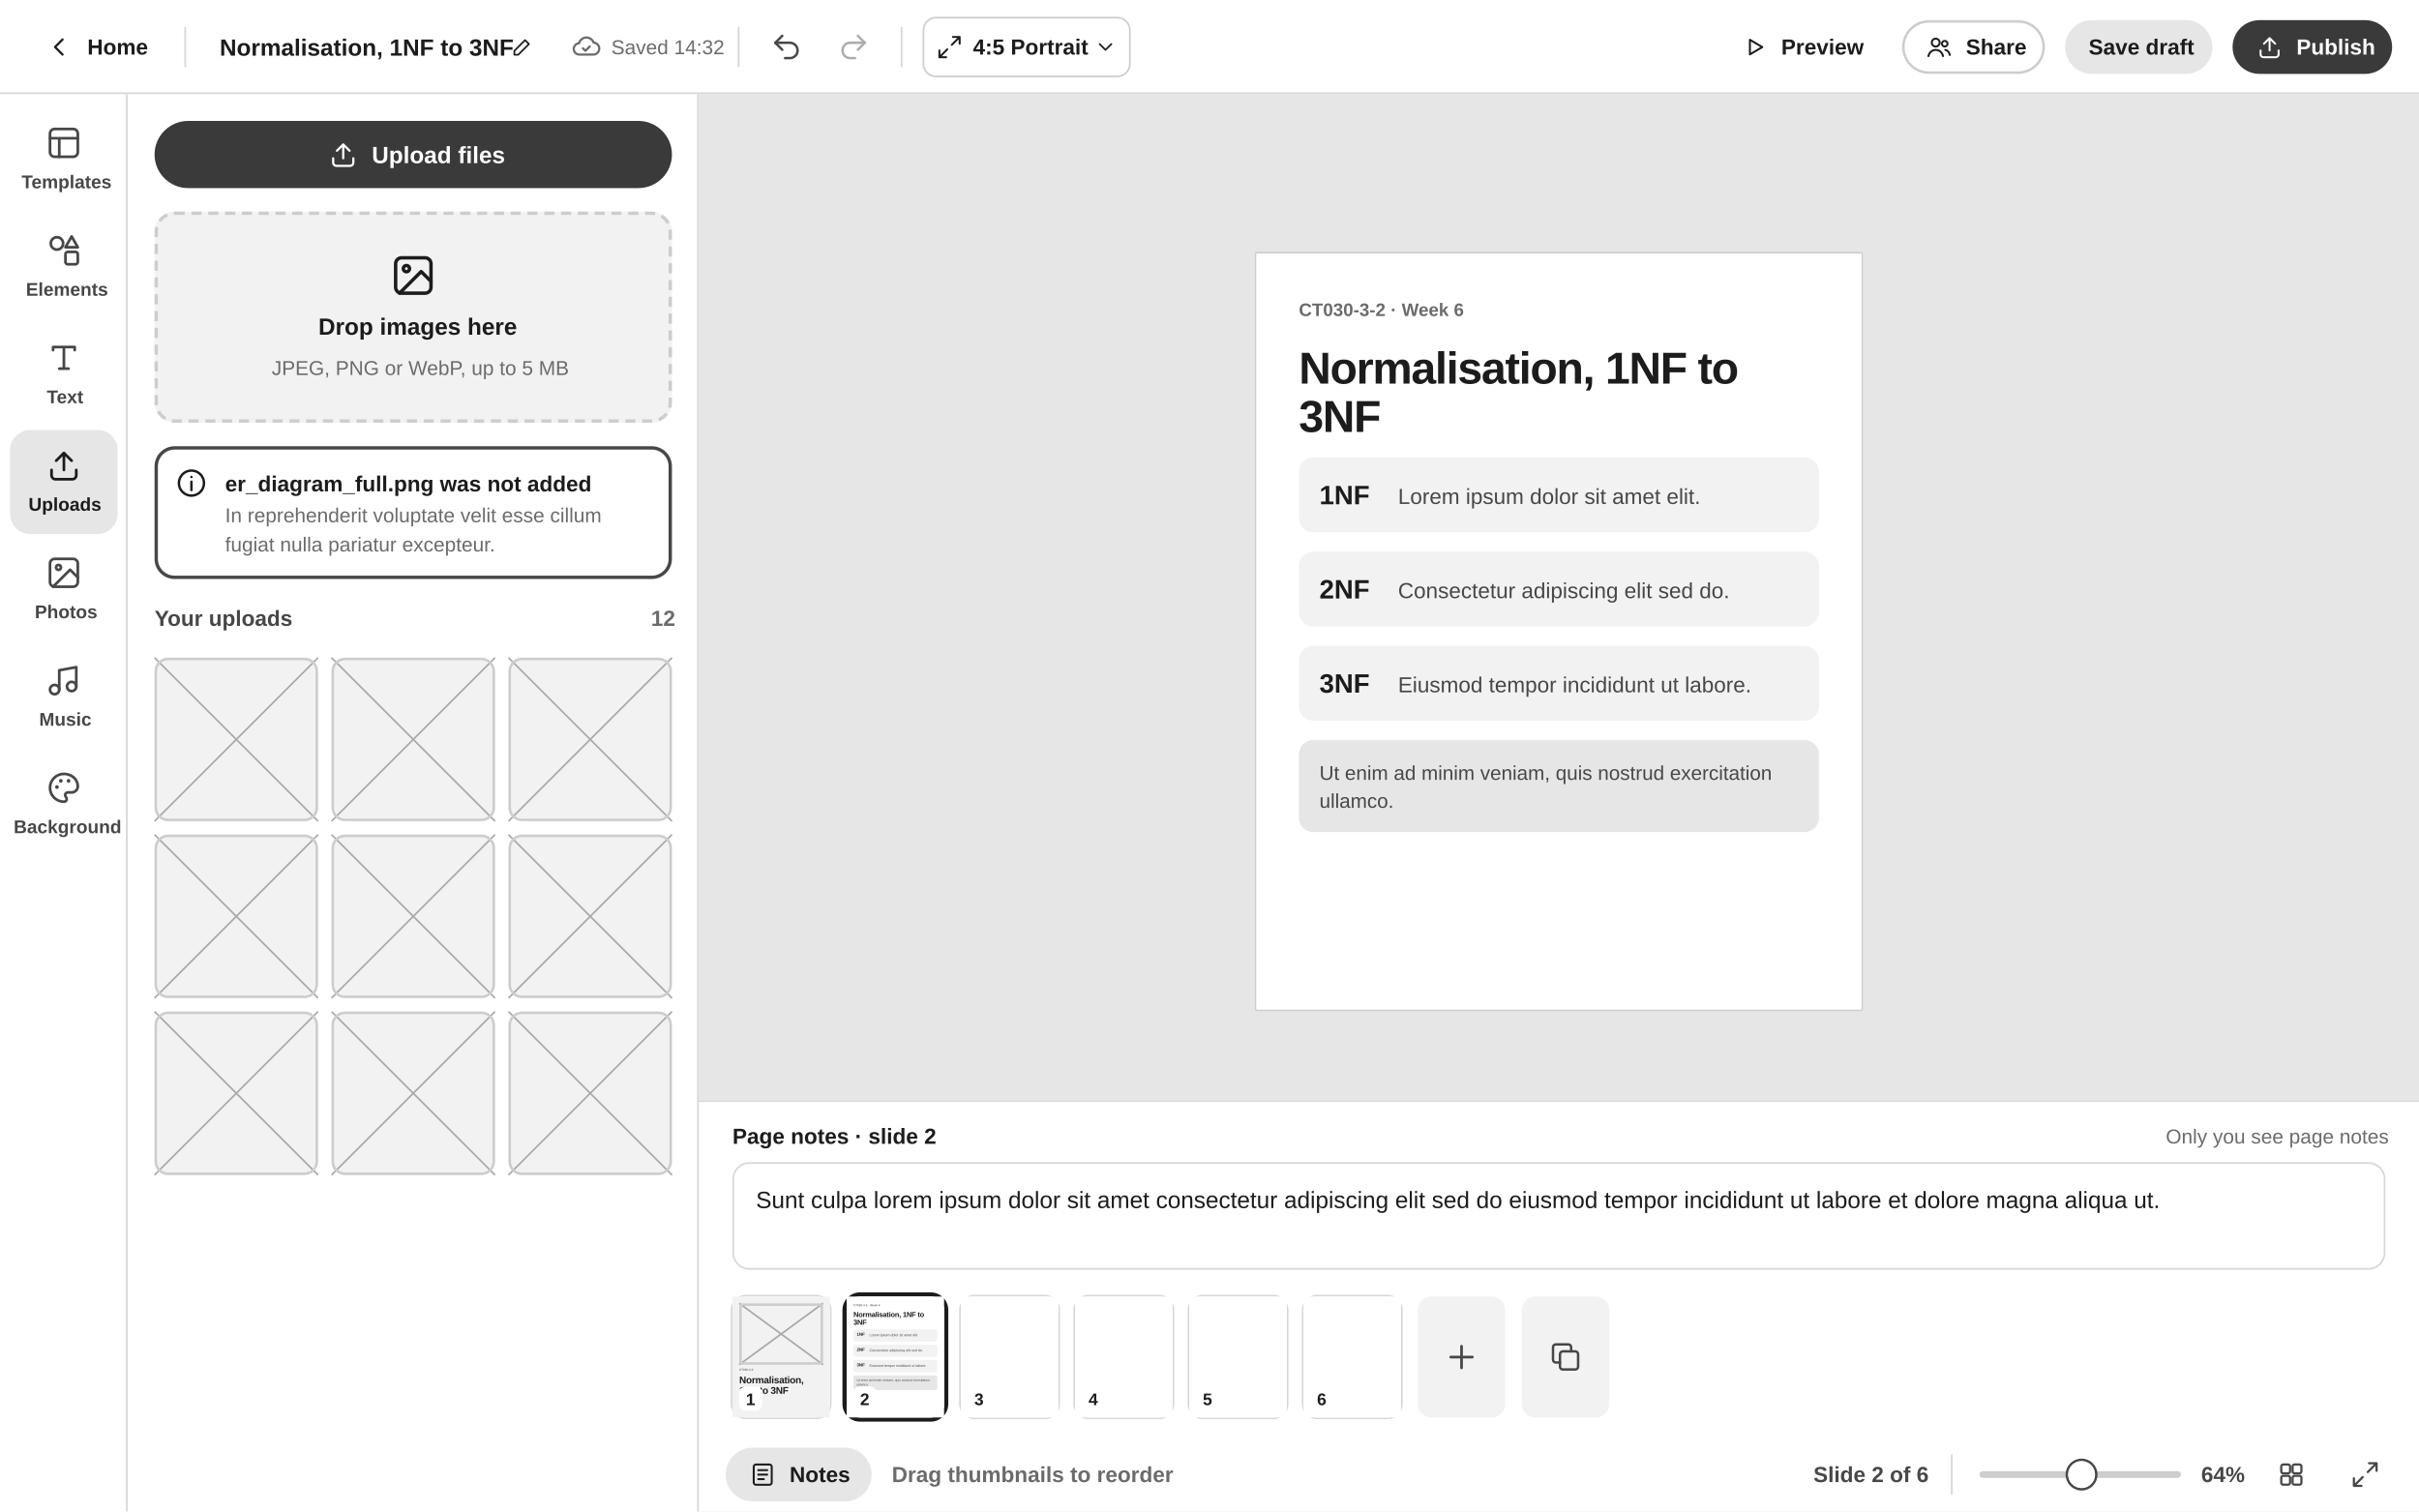
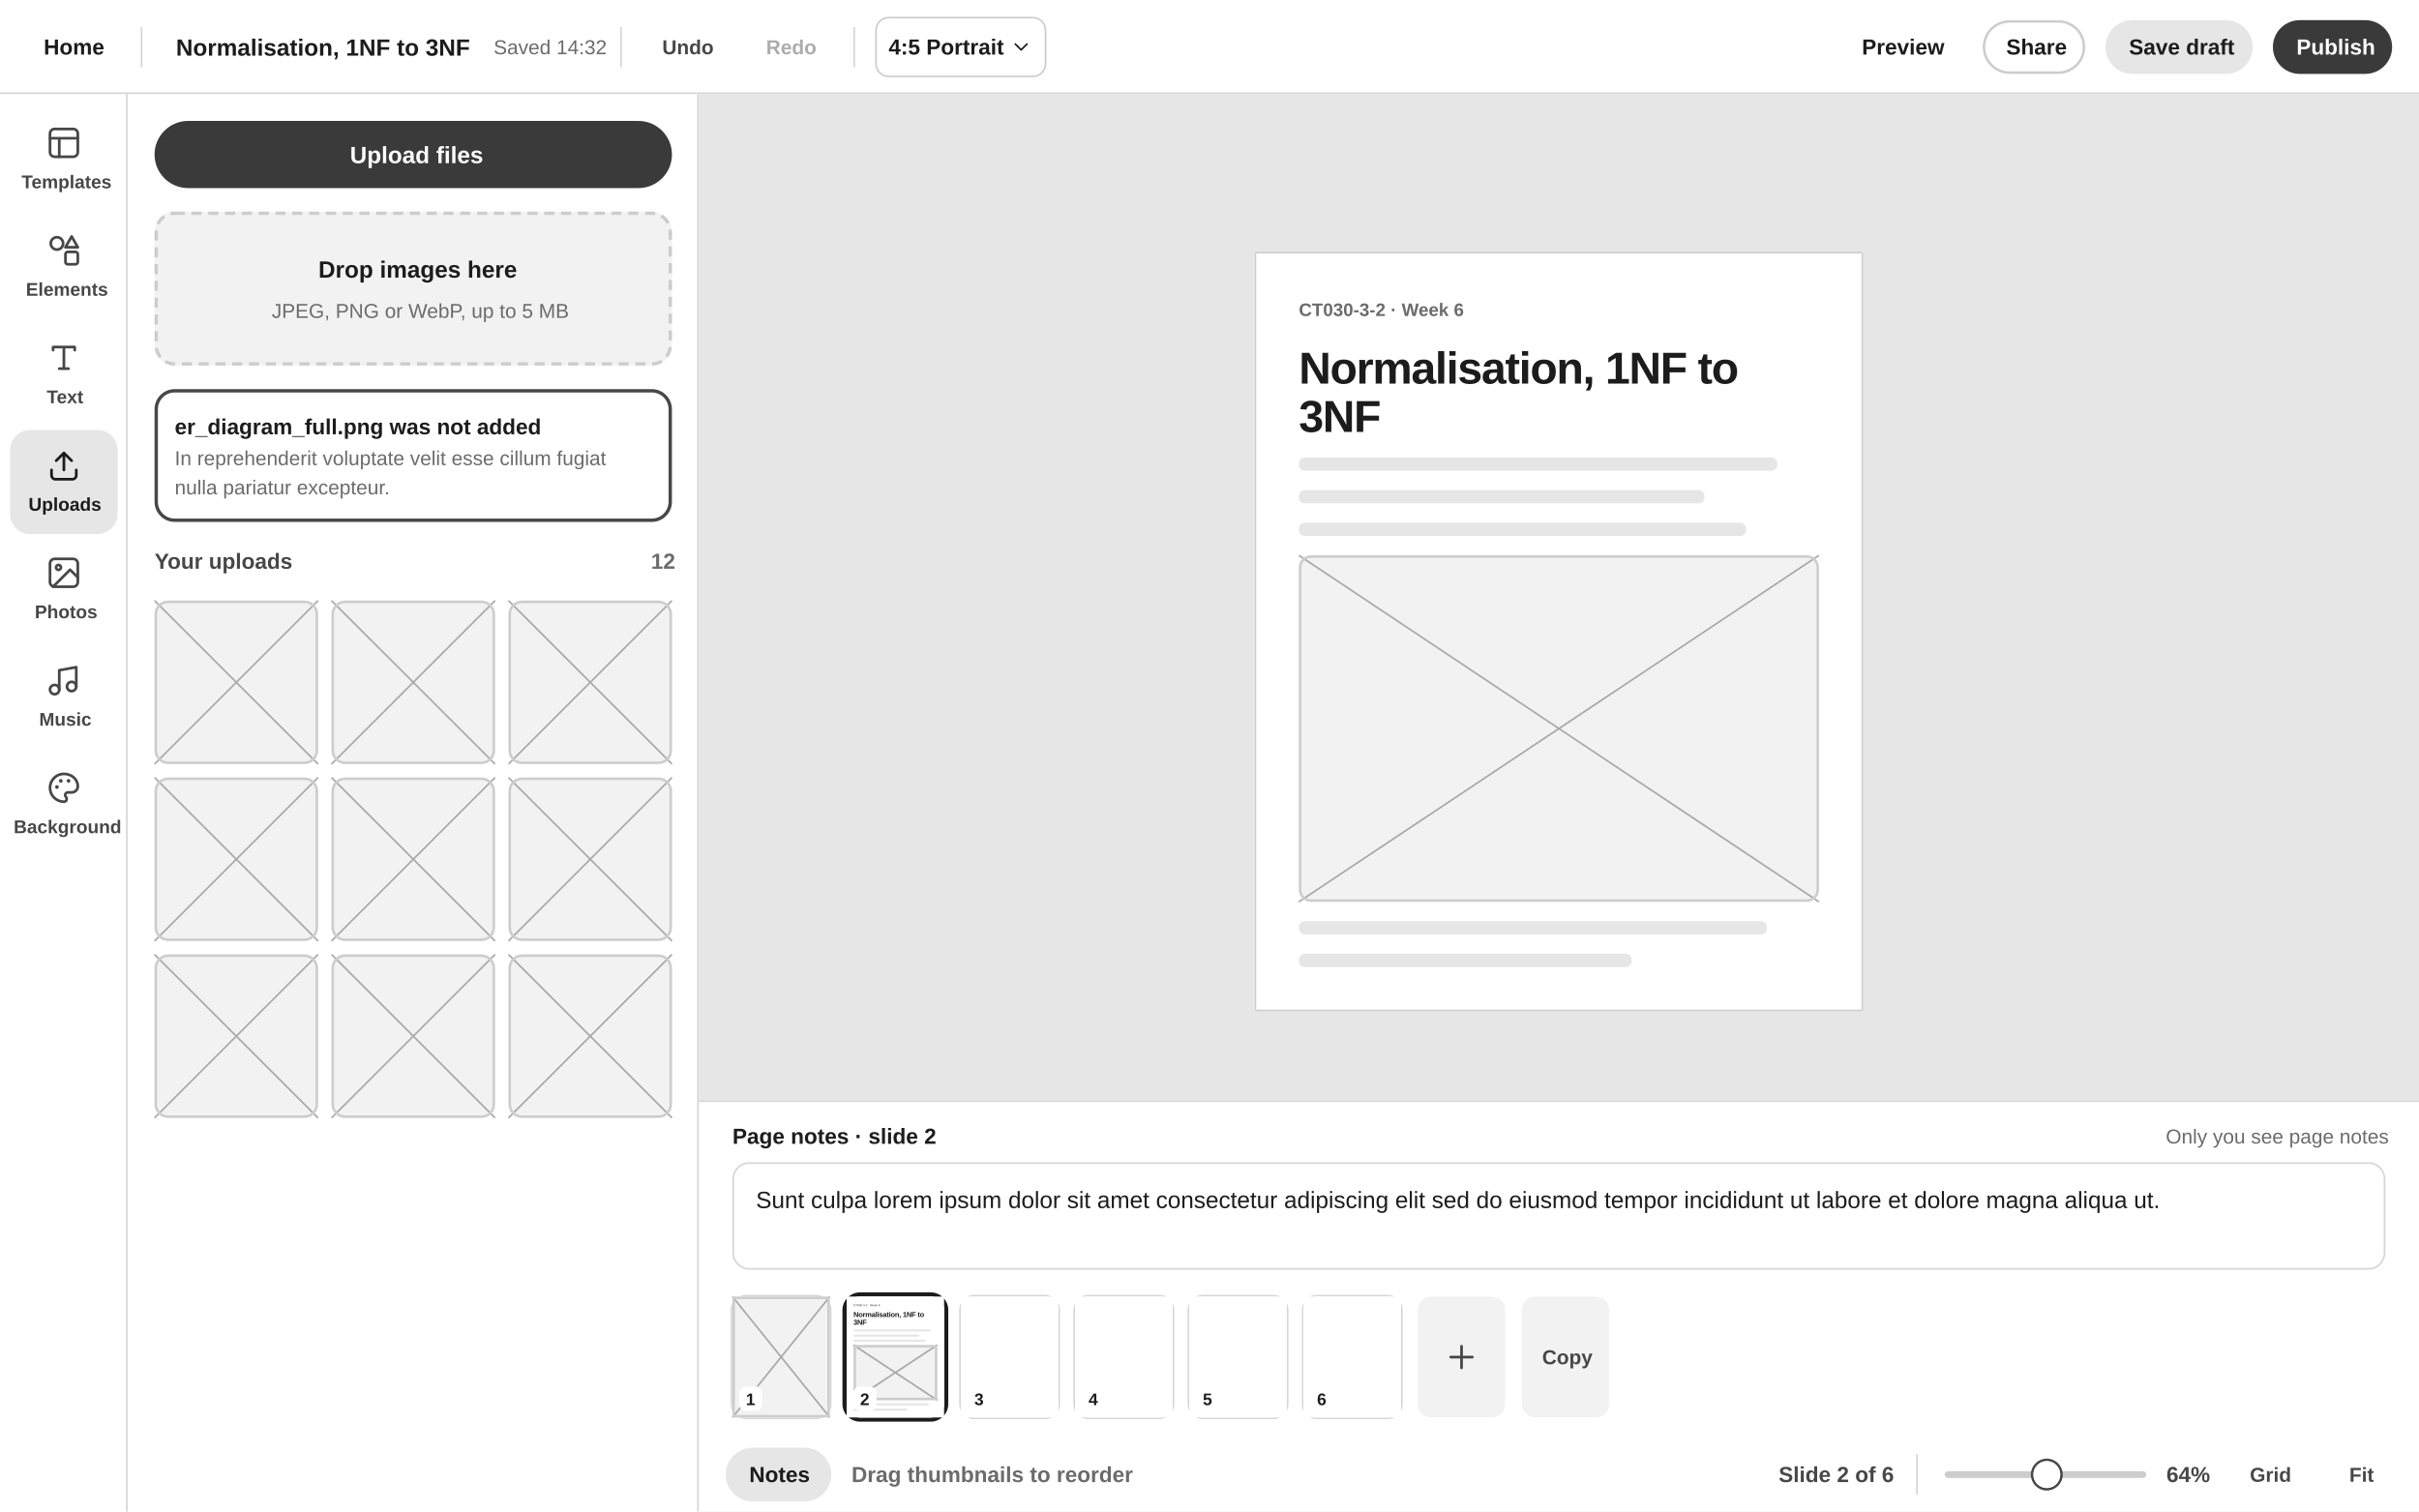
<svg xmlns="http://www.w3.org/2000/svg" width="1440" height="900" viewBox="0 0 1440 900" font-family="Segoe UI, Arial, sans-serif">
  <defs />
  <rect width="1440" height="900" fill="#ffffff" />
  <rect x="0" y="0" width="1440" height="900" fill="#ffffff" />
  <g id="ws-1">
    <rect x="416" y="56" width="1024" height="844" fill="#e6e6e6" />
    <g id="board-2">
      <rect x="747.5" y="150.5" width="361" height="451" rx="0.5" fill="none" stroke="#cdcdcd" stroke-width="1" />
      <rect x="748" y="151" width="360" height="450" fill="#ffffff" />
      <rect x="748" y="151" width="360" height="450" fill="#ffffff" />
      <text x="773.19" y="188.17" font-size="10.8" font-weight="600" fill="#6b6b6b">CT030-3-2 · Week 6</text>
      <text x="773.19" y="228.4" font-size="26.64" font-weight="700" letter-spacing="-0.67" fill="#1c1c1c">Normalisation, 1NF to</text>
      <text x="773.19" y="257.16" font-size="26.64" font-weight="700" letter-spacing="-0.67" fill="#1c1c1c">3NF</text>
-       <rect x="773.19" y="272.39" width="309.63" height="44.56" rx="8.64" fill="#f2f2f2" />
-       <text x="785.42" y="300.26" font-size="15.84" font-weight="600" fill="#1c1c1c">1NF</text>
-       <text x="832.22" y="300.07" font-size="12.96" fill="#474747">Lorem ipsum dolor sit amet elit.</text>
-       <rect x="773.19" y="328.47" width="309.63" height="44.56" rx="8.64" fill="#f2f2f2" />
-       <text x="785.42" y="356.34" font-size="15.84" font-weight="600" fill="#1c1c1c">2NF</text>
-       <text x="832.22" y="356.14" font-size="12.96" fill="#474747">Consectetur adipiscing elit sed do.</text>
-       <rect x="773.19" y="384.55" width="309.63" height="44.56" rx="8.64" fill="#f2f2f2" />
-       <text x="785.42" y="412.42" font-size="15.84" font-weight="600" fill="#1c1c1c">3NF</text>
-       <text x="832.22" y="412.22" font-size="12.96" fill="#474747">Eiusmod tempor incididunt ut labore.</text>
-       <rect x="773.19" y="440.63" width="309.63" height="54.84" rx="8.64" fill="#e6e6e6" />
-       <text x="785.42" y="464.35" font-size="11.88" fill="#474747">Ut enim ad minim veniam, quis nostrud exercitation</text>
-       <text x="785.42" y="480.98" font-size="11.88" fill="#474747">ullamco.</text>
+       <rect x="773.19" y="272.39" width="284.84" height="7.91" rx="3.6" fill="#e6e6e6" />
+       <rect x="773.19" y="291.81" width="241.5" height="7.91" rx="3.6" fill="#e6e6e6" />
+       <rect x="773.19" y="311.23" width="266.27" height="7.91" rx="3.6" fill="#e6e6e6" />
+       <rect x="773.19" y="330.66" width="309.63" height="206.31" rx="7.2" fill="#f2f2f2" />
+       <path d="M773.19 330.66L1082.81 536.97M1082.81 330.66L773.19 536.97" fill="none" stroke="#a8a8a8" stroke-width="1" />
+       <rect x="773.94" y="331.41" width="308.13" height="204.81" rx="6.45" fill="none" stroke="#cdcdcd" stroke-width="1.5" />
+       <rect x="773.19" y="548.48" width="278.66" height="7.91" rx="3.6" fill="#e6e6e6" />
+       <rect x="773.19" y="567.91" width="198.16" height="7.91" rx="3.6" fill="#e6e6e6" />
    </g>
  </g>
  <g id="ebot-3">
    <rect x="416" y="655.16" width="1024" height="244.84" fill="#ffffff" />
    <rect x="416" y="655.16" width="1024" height="1" fill="#d6d6d6" />
    <text x="436" y="681.05" font-size="13" font-weight="600" fill="#1c1c1c">Page notes · slide 2</text>
    <text x="1289.27" y="680.86" font-size="12" fill="#6b6b6b">Only you see page notes</text>
    <rect x="436" y="692" width="984" height="64" rx="10" fill="#ffffff" />
    <rect x="436.5" y="692.5" width="983" height="63" rx="9.5" fill="none" stroke="#d6d6d6" stroke-width="1" />
    <text x="450" y="719.31" font-size="14" fill="#1c1c1c">Sunt culpa lorem ipsum dolor sit amet consectetur adipiscing elit sed do eiusmod tempor incididunt ut labore et dolore magna aliqua ut.</text>
    <rect x="435.5" y="771.5" width="59" height="73" rx="8.5" fill="none" stroke="#d6d6d6" stroke-width="1" />
    <rect x="436" y="772" width="58" height="72" rx="8" fill="#ffffff" />
+     <rect x="436" y="772" width="58" height="72" fill="#ffffff" />
    <rect x="436" y="772" width="58" height="72" fill="#f2f2f2" />
-     <rect x="440.05" y="776.05" width="49.91" height="36.52" rx="1.74" fill="#f2f2f2" />
-     <path d="M440.05 776.05L489.95 812.56M489.95 776.05L440.05 812.56" fill="none" stroke="#a8a8a8" stroke-width="1" />
-     <rect x="440.8" y="776.8" width="48.41" height="35.02" rx="0.99" fill="none" stroke="#cdcdcd" stroke-width="1.5" />
-     <text x="440.05" y="816.13" font-size="1.74" font-weight="600" fill="#6b6b6b">CT030-3-2</text>
-     <text x="440.05" y="823.66" font-size="5.8" font-weight="700" letter-spacing="-0.14" fill="#1c1c1c">Normalisation,</text>
-     <text x="440.05" y="829.91" font-size="5.8" font-weight="700" letter-spacing="-0.14" fill="#1c1c1c">1NF to 3NF</text>
+     <path d="M436 772L494 844M494 772L436 844" fill="none" stroke="#a8a8a8" stroke-width="1" />
+     <rect x="436.75" y="772.75" width="56.5" height="70.5" fill="none" stroke="#cdcdcd" stroke-width="1.5" />
    <rect x="440" y="825.5" width="13.77" height="14.5" rx="4" fill="#ffffff" />
    <text x="444" y="836.65" font-size="10" font-weight="700" fill="#1c1c1c">1</text>
    <rect x="502.75" y="770.75" width="60.5" height="74.5" rx="9.25" fill="none" stroke="#1c1c1c" stroke-width="2.5" />
    <rect x="504" y="772" width="58" height="72" rx="8" fill="#ffffff" />
    <rect x="504" y="772" width="58" height="72" fill="#ffffff" />
    <text x="508.05" y="777.77" font-size="1.74" font-weight="600" fill="#6b6b6b">CT030-3-2 · Week 6</text>
    <text x="508.05" y="784.17" font-size="4.29" font-weight="700" letter-spacing="-0.11" fill="#1c1c1c">Normalisation, 1NF to</text>
    <text x="508.05" y="788.81" font-size="4.29" font-weight="700" letter-spacing="-0.11" fill="#1c1c1c">3NF</text>
-     <rect x="508.05" y="791.52" width="49.91" height="7.28" rx="1.39" fill="#f2f2f2" />
-     <text x="510.02" y="795.31" font-size="2.55" font-weight="600" fill="#1c1c1c">1NF</text>
-     <text x="517.55" y="795.62" font-size="2.09" fill="#474747">Lorem ipsum dolor sit amet elit.</text>
-     <rect x="508.05" y="800.64" width="49.91" height="7.28" rx="1.39" fill="#f2f2f2" />
-     <text x="510.02" y="804.43" font-size="2.55" font-weight="600" fill="#1c1c1c">2NF</text>
-     <text x="517.55" y="804.74" font-size="2.09" fill="#474747">Consectetur adipiscing elit sed do.</text>
-     <rect x="508.05" y="809.77" width="49.91" height="7.28" rx="1.39" fill="#f2f2f2" />
-     <text x="510.02" y="813.56" font-size="2.55" font-weight="600" fill="#1c1c1c">3NF</text>
-     <text x="517.55" y="813.87" font-size="2.09" fill="#474747">Eiusmod tempor incididunt ut labore.</text>
-     <rect x="508.05" y="818.89" width="49.91" height="8.78" rx="1.39" fill="#e6e6e6" />
-     <text x="510.02" y="822.42" font-size="1.91" fill="#474747">Ut enim ad minim veniam, quis nostrud exercitation</text>
-     <text x="510.02" y="825.08" font-size="1.91" fill="#474747">ullamco.</text>
+     <rect x="508.05" y="791.52" width="45.91" height="1.27" rx="0.58" fill="#e6e6e6" />
+     <rect x="508.05" y="794.63" width="38.92" height="1.27" rx="0.58" fill="#e6e6e6" />
+     <rect x="508.05" y="797.73" width="42.91" height="1.27" rx="0.58" fill="#e6e6e6" />
+     <rect x="508.05" y="800.84" width="49.91" height="32.89" rx="1.16" fill="#f2f2f2" />
+     <path d="M508.05 800.84L557.95 833.73M557.95 800.84L508.05 833.73" fill="none" stroke="#a8a8a8" stroke-width="1" />
+     <rect x="508.8" y="801.59" width="48.41" height="31.39" rx="0.41" fill="none" stroke="#cdcdcd" stroke-width="1.5" />
+     <rect x="508.05" y="835.58" width="44.91" height="1.27" rx="0.58" fill="#e6e6e6" />
+     <rect x="508.05" y="838.69" width="31.94" height="1.27" rx="0.58" fill="#e6e6e6" />
    <rect x="508" y="825.5" width="13.77" height="14.5" rx="4" fill="#ffffff" />
    <text x="512" y="836.65" font-size="10" font-weight="700" fill="#1c1c1c">2</text>
    <rect x="571.5" y="771.5" width="59" height="73" rx="8.5" fill="none" stroke="#d6d6d6" stroke-width="1" />
    <rect x="572" y="772" width="58" height="72" rx="8" fill="#ffffff" />
    <rect x="572" y="772" width="58" height="72" fill="#ffffff" />
    <rect x="576" y="825.5" width="13.77" height="14.5" rx="4" fill="#ffffff" />
    <text x="580" y="836.65" font-size="10" font-weight="700" fill="#1c1c1c">3</text>
    <rect x="639.5" y="771.5" width="59" height="73" rx="8.5" fill="none" stroke="#d6d6d6" stroke-width="1" />
    <rect x="640" y="772" width="58" height="72" rx="8" fill="#ffffff" />
    <rect x="640" y="772" width="58" height="72" fill="#ffffff" />
    <rect x="644" y="825.5" width="13.77" height="14.5" rx="4" fill="#ffffff" />
    <text x="648" y="836.65" font-size="10" font-weight="700" fill="#1c1c1c">4</text>
    <rect x="707.5" y="771.5" width="59" height="73" rx="8.5" fill="none" stroke="#d6d6d6" stroke-width="1" />
    <rect x="708" y="772" width="58" height="72" rx="8" fill="#ffffff" />
    <rect x="708" y="772" width="58" height="72" fill="#ffffff" />
    <rect x="712" y="825.5" width="13.77" height="14.5" rx="4" fill="#ffffff" />
    <text x="716" y="836.65" font-size="10" font-weight="700" fill="#1c1c1c">5</text>
    <rect x="775.5" y="771.5" width="59" height="73" rx="8.5" fill="none" stroke="#d6d6d6" stroke-width="1" />
    <rect x="776" y="772" width="58" height="72" rx="8" fill="#ffffff" />
    <rect x="776" y="772" width="58" height="72" fill="#ffffff" />
    <rect x="780" y="825.5" width="13.77" height="14.5" rx="4" fill="#ffffff" />
    <text x="784" y="836.65" font-size="10" font-weight="700" fill="#1c1c1c">6</text>
    <rect x="844" y="772" width="52" height="72" rx="8" fill="#f2f2f2" />
    <g transform="translate(859 797) scale(0.92)" fill="none" stroke="#474747" stroke-width="1.75" stroke-linecap="round" stroke-linejoin="round">
      <path d="M12 5v14M5 12h14" />
    </g>
    <rect x="906" y="772" width="52" height="72" rx="8" fill="#f2f2f2" />
-     <g transform="translate(922 798) scale(0.83)" fill="none" stroke="#474747" stroke-width="1.75" stroke-linecap="round" stroke-linejoin="round">
-       <rect x="8" y="8" width="13" height="13" rx="2" />
-       <path d="M16 8V5a2 2 0 0 0-2-2H5a2 2 0 0 0-2 2v9a2 2 0 0 0 2 2h3" />
-     </g>
-     <rect x="432" y="862" width="86.88" height="32" rx="16" fill="#e6e6e6" />
-     <g transform="translate(446 870) scale(0.67)" fill="none" stroke="#1c1c1c" stroke-width="1.75" stroke-linecap="round" stroke-linejoin="round">
-       <rect x="4" y="3" width="16" height="18" rx="2" />
-       <path d="M8 8h8M8 12h8M8 16h5" />
-     </g>
-     <text x="470" y="882.47" font-size="13" font-weight="600" fill="#1c1c1c">Notes</text>
-     <text x="530.88" y="882.47" font-size="13" font-weight="600" fill="#6b6b6b">Drag thumbnails to reorder</text>
-     <text x="1079.48" y="882.47" font-size="13" font-weight="600" fill="#474747">Slide 2 of 6</text>
-     <rect x="1161.33" y="866" width="1" height="24" fill="#d6d6d6" />
-     <rect x="1178.33" y="876" width="120" height="4" rx="2" fill="#cdcdcd" />
-     <rect x="1230.38" y="869.25" width="17.5" height="17.5" rx="8.75" fill="none" stroke="#474747" stroke-width="1.5" />
-     <rect x="1231.13" y="870" width="16" height="16" rx="8" fill="#ffffff" />
-     <text x="1310.33" y="882.47" font-size="13" font-weight="600" fill="#474747">64%</text>
-     <g transform="translate(1355 869) scale(0.75)" fill="none" stroke="#474747" stroke-width="1.75" stroke-linecap="round" stroke-linejoin="round">
-       <rect x="4" y="4" width="7" height="7" rx="1.5" />
-       <rect x="13" y="4" width="7" height="7" rx="1.5" />
-       <rect x="4" y="13" width="7" height="7" rx="1.5" />
-       <rect x="13" y="13" width="7" height="7" rx="1.5" />
-     </g>
-     <g transform="translate(1399 869) scale(0.75)" fill="none" stroke="#474747" stroke-width="1.75" stroke-linecap="round" stroke-linejoin="round">
-       <path d="M15 3h6v6M9 21H3v-6M21 3l-7 7M3 21l7-7" />
-     </g>
+     <text x="918.02" y="812.28" font-size="12" font-weight="600" fill="#474747">Copy</text>
+     <rect x="432" y="862" width="62.88" height="32" rx="16" fill="#e6e6e6" />
+     <text x="446" y="882.47" font-size="13" font-weight="600" fill="#1c1c1c">Notes</text>
+     <text x="506.88" y="882.47" font-size="13" font-weight="600" fill="#6b6b6b">Drag thumbnails to reorder</text>
+     <text x="1058.8" y="882.47" font-size="13" font-weight="600" fill="#474747">Slide 2 of 6</text>
+     <rect x="1140.64" y="866" width="1" height="24" fill="#d6d6d6" />
+     <rect x="1157.64" y="876" width="120" height="4" rx="2" fill="#cdcdcd" />
+     <rect x="1209.69" y="869.25" width="17.5" height="17.5" rx="8.75" fill="none" stroke="#474747" stroke-width="1.5" />
+     <rect x="1210.44" y="870" width="16" height="16" rx="8" fill="#ffffff" />
+     <text x="1289.64" y="882.47" font-size="13" font-weight="600" fill="#474747">64%</text>
+     <text x="1339.31" y="882.28" font-size="12" font-weight="600" fill="#474747">Grid</text>
+     <text x="1398.5" y="882.28" font-size="12" font-weight="600" fill="#474747">Fit</text>
  </g>
  <g id="epan-4">
    <rect x="76" y="56" width="340" height="844" fill="#ffffff" />
    <rect x="415" y="56" width="1" height="844" fill="#d6d6d6" />
    <rect x="92" y="72" width="308" height="40" rx="20" fill="#3a3a3a" />
-     <g transform="translate(195.33 83) scale(0.75)" fill="none" stroke="#ffffff" stroke-width="1.75" stroke-linecap="round" stroke-linejoin="round">
-       <path d="M12 15V4M7 9l5-5 5 5" />
-       <path d="M4 15v3.5A2.5 2.5 0 0 0 6.5 21h11a2.5 2.5 0 0 0 2.5-2.5V15" />
-     </g>
-     <text x="221.33" y="97.15" font-size="14" font-weight="600" fill="#ffffff">Upload files</text>
-     <rect x="92" y="126" width="308" height="125.69" rx="12" fill="#f2f2f2" />
-     <rect x="93" y="127" width="306" height="123.69" rx="11" fill="none" stroke="#cdcdcd" stroke-width="2" stroke-dasharray="6 4" />
-     <g transform="translate(232 150) scale(1.17)" fill="none" stroke="#1c1c1c" stroke-width="1.75" stroke-linecap="round" stroke-linejoin="round">
-       <rect x="3" y="3" width="18" height="18" rx="3" />
-       <circle cx="8.5" cy="8.5" r="1.6" />
-       <path d="m21 15-5-5L5 21" />
-     </g>
-     <text x="189.52" y="199.31" font-size="14" font-weight="600" fill="#1c1c1c">Drop images here</text>
-     <text x="161.73" y="223.28" font-size="12" fill="#6b6b6b">JPEG, PNG or WebP, up to 5 MB</text>
-     <rect x="92" y="265.69" width="308" height="79.08" rx="12" fill="#ffffff" />
-     <rect x="93" y="266.69" width="306" height="77.08" rx="11" fill="none" stroke="#474747" stroke-width="2" />
-     <g transform="translate(104 277.69) scale(0.83)" fill="none" stroke="#1c1c1c" stroke-width="1.75" stroke-linecap="round" stroke-linejoin="round">
-       <circle cx="12" cy="12" r="9" />
-       <path d="M12 11v6M12 7.6v.01" />
-     </g>
-     <text x="134" y="292.58" font-size="13" font-weight="600" fill="#1c1c1c">er_diagram_full.png was not added</text>
-     <text x="134" y="310.96" font-size="12" fill="#6b6b6b">In reprehenderit voluptate velit esse cillum</text>
-     <text x="134" y="328.35" font-size="12" fill="#6b6b6b">fugiat nulla pariatur excepteur.</text>
-     <text x="92" y="372.66" font-size="13" font-weight="700" fill="#474747">Your uploads</text>
-     <text x="387.55" y="372.66" font-size="13" font-weight="600" fill="#6b6b6b">12</text>
-     <rect x="92" y="391.61" width="97.34" height="97.34" rx="8" fill="#f2f2f2" />
-     <path d="M92 391.61L189.34 488.95M189.34 391.61L92 488.95" fill="none" stroke="#a8a8a8" stroke-width="1" />
-     <rect x="92.75" y="392.36" width="95.84" height="95.84" rx="7.25" fill="none" stroke="#cdcdcd" stroke-width="1.5" />
-     <rect x="197.34" y="391.61" width="97.34" height="97.34" rx="8" fill="#f2f2f2" />
-     <path d="M197.34 391.61L294.69 488.95M294.69 391.61L197.34 488.95" fill="none" stroke="#a8a8a8" stroke-width="1" />
-     <rect x="198.09" y="392.36" width="95.84" height="95.84" rx="7.25" fill="none" stroke="#cdcdcd" stroke-width="1.5" />
-     <rect x="302.69" y="391.61" width="97.34" height="97.34" rx="8" fill="#f2f2f2" />
-     <path d="M302.69 391.61L400.03 488.95M400.03 391.61L302.69 488.95" fill="none" stroke="#a8a8a8" stroke-width="1" />
-     <rect x="303.44" y="392.36" width="95.84" height="95.84" rx="7.25" fill="none" stroke="#cdcdcd" stroke-width="1.5" />
-     <rect x="92" y="496.95" width="97.34" height="97.34" rx="8" fill="#f2f2f2" />
-     <path d="M92 496.95L189.34 594.3M189.34 496.95L92 594.3" fill="none" stroke="#a8a8a8" stroke-width="1" />
-     <rect x="92.75" y="497.7" width="95.84" height="95.84" rx="7.25" fill="none" stroke="#cdcdcd" stroke-width="1.5" />
-     <rect x="197.34" y="496.95" width="97.34" height="97.34" rx="8" fill="#f2f2f2" />
-     <path d="M197.34 496.95L294.69 594.3M294.69 496.95L197.34 594.3" fill="none" stroke="#a8a8a8" stroke-width="1" />
-     <rect x="198.09" y="497.7" width="95.84" height="95.84" rx="7.25" fill="none" stroke="#cdcdcd" stroke-width="1.5" />
-     <rect x="302.69" y="496.95" width="97.34" height="97.34" rx="8" fill="#f2f2f2" />
-     <path d="M302.69 496.95L400.03 594.3M400.03 496.95L302.69 594.3" fill="none" stroke="#a8a8a8" stroke-width="1" />
-     <rect x="303.44" y="497.7" width="95.84" height="95.84" rx="7.25" fill="none" stroke="#cdcdcd" stroke-width="1.5" />
-     <rect x="92" y="602.3" width="97.34" height="97.34" rx="8" fill="#f2f2f2" />
-     <path d="M92 602.3L189.34 699.64M189.34 602.3L92 699.64" fill="none" stroke="#a8a8a8" stroke-width="1" />
-     <rect x="92.75" y="603.05" width="95.84" height="95.84" rx="7.25" fill="none" stroke="#cdcdcd" stroke-width="1.5" />
-     <rect x="197.34" y="602.3" width="97.34" height="97.34" rx="8" fill="#f2f2f2" />
-     <path d="M197.34 602.3L294.69 699.64M294.69 602.3L197.34 699.64" fill="none" stroke="#a8a8a8" stroke-width="1" />
-     <rect x="198.09" y="603.05" width="95.84" height="95.84" rx="7.25" fill="none" stroke="#cdcdcd" stroke-width="1.5" />
-     <rect x="302.69" y="602.3" width="97.34" height="97.34" rx="8" fill="#f2f2f2" />
-     <path d="M302.69 602.3L400.03 699.64M400.03 602.3L302.69 699.64" fill="none" stroke="#a8a8a8" stroke-width="1" />
-     <rect x="303.44" y="603.05" width="95.84" height="95.84" rx="7.25" fill="none" stroke="#cdcdcd" stroke-width="1.5" />
+     <text x="208.33" y="97.15" font-size="14" font-weight="600" fill="#ffffff">Upload files</text>
+     <rect x="92" y="126" width="308" height="91.69" rx="12" fill="#f2f2f2" />
+     <rect x="93" y="127" width="306" height="89.69" rx="11" fill="none" stroke="#cdcdcd" stroke-width="2" stroke-dasharray="6 4" />
+     <text x="189.52" y="165.31" font-size="14" font-weight="600" fill="#1c1c1c">Drop images here</text>
+     <text x="161.73" y="189.28" font-size="12" fill="#6b6b6b">JPEG, PNG or WebP, up to 5 MB</text>
+     <rect x="92" y="231.69" width="308" height="79.08" rx="12" fill="#ffffff" />
+     <rect x="93" y="232.69" width="306" height="77.08" rx="11" fill="none" stroke="#474747" stroke-width="2" />
+     <text x="104" y="258.58" font-size="13" font-weight="600" fill="#1c1c1c">er_diagram_full.png was not added</text>
+     <text x="104" y="276.96" font-size="12" fill="#6b6b6b">In reprehenderit voluptate velit esse cillum fugiat</text>
+     <text x="104" y="294.35" font-size="12" fill="#6b6b6b">nulla pariatur excepteur.</text>
+     <text x="92" y="338.66" font-size="13" font-weight="700" fill="#474747">Your uploads</text>
+     <text x="387.55" y="338.66" font-size="13" font-weight="600" fill="#6b6b6b">12</text>
+     <rect x="92" y="357.61" width="97.34" height="97.34" rx="8" fill="#f2f2f2" />
+     <path d="M92 357.61L189.34 454.95M189.34 357.61L92 454.95" fill="none" stroke="#a8a8a8" stroke-width="1" />
+     <rect x="92.75" y="358.36" width="95.84" height="95.84" rx="7.25" fill="none" stroke="#cdcdcd" stroke-width="1.5" />
+     <rect x="197.34" y="357.61" width="97.34" height="97.34" rx="8" fill="#f2f2f2" />
+     <path d="M197.34 357.61L294.69 454.95M294.69 357.61L197.34 454.95" fill="none" stroke="#a8a8a8" stroke-width="1" />
+     <rect x="198.09" y="358.36" width="95.84" height="95.84" rx="7.25" fill="none" stroke="#cdcdcd" stroke-width="1.5" />
+     <rect x="302.69" y="357.61" width="97.34" height="97.34" rx="8" fill="#f2f2f2" />
+     <path d="M302.69 357.61L400.03 454.95M400.03 357.61L302.69 454.95" fill="none" stroke="#a8a8a8" stroke-width="1" />
+     <rect x="303.44" y="358.36" width="95.84" height="95.84" rx="7.25" fill="none" stroke="#cdcdcd" stroke-width="1.5" />
+     <rect x="92" y="462.95" width="97.34" height="97.34" rx="8" fill="#f2f2f2" />
+     <path d="M92 462.95L189.34 560.3M189.34 462.95L92 560.3" fill="none" stroke="#a8a8a8" stroke-width="1" />
+     <rect x="92.75" y="463.7" width="95.84" height="95.84" rx="7.25" fill="none" stroke="#cdcdcd" stroke-width="1.5" />
+     <rect x="197.34" y="462.95" width="97.34" height="97.34" rx="8" fill="#f2f2f2" />
+     <path d="M197.34 462.95L294.69 560.3M294.69 462.95L197.34 560.3" fill="none" stroke="#a8a8a8" stroke-width="1" />
+     <rect x="198.09" y="463.7" width="95.84" height="95.84" rx="7.25" fill="none" stroke="#cdcdcd" stroke-width="1.5" />
+     <rect x="302.69" y="462.95" width="97.34" height="97.34" rx="8" fill="#f2f2f2" />
+     <path d="M302.69 462.95L400.03 560.3M400.03 462.95L302.69 560.3" fill="none" stroke="#a8a8a8" stroke-width="1" />
+     <rect x="303.44" y="463.7" width="95.84" height="95.84" rx="7.25" fill="none" stroke="#cdcdcd" stroke-width="1.5" />
+     <rect x="92" y="568.3" width="97.34" height="97.34" rx="8" fill="#f2f2f2" />
+     <path d="M92 568.3L189.34 665.64M189.34 568.3L92 665.64" fill="none" stroke="#a8a8a8" stroke-width="1" />
+     <rect x="92.75" y="569.05" width="95.84" height="95.84" rx="7.25" fill="none" stroke="#cdcdcd" stroke-width="1.5" />
+     <rect x="197.34" y="568.3" width="97.34" height="97.34" rx="8" fill="#f2f2f2" />
+     <path d="M197.34 568.3L294.69 665.64M294.69 568.3L197.34 665.64" fill="none" stroke="#a8a8a8" stroke-width="1" />
+     <rect x="198.09" y="569.05" width="95.84" height="95.84" rx="7.25" fill="none" stroke="#cdcdcd" stroke-width="1.5" />
+     <rect x="302.69" y="568.3" width="97.34" height="97.34" rx="8" fill="#f2f2f2" />
+     <path d="M302.69 568.3L400.03 665.64M400.03 568.3L302.69 665.64" fill="none" stroke="#a8a8a8" stroke-width="1" />
+     <rect x="303.44" y="569.05" width="95.84" height="95.84" rx="7.25" fill="none" stroke="#cdcdcd" stroke-width="1.5" />
  </g>
  <g id="erail-5">
    <rect x="0" y="56" width="76" height="844" fill="#ffffff" />
    <rect x="75" y="56" width="1" height="844" fill="#d6d6d6" />
    <g transform="translate(27 74.03) scale(0.92)" fill="none" stroke="#474747" stroke-width="1.75" stroke-linecap="round" stroke-linejoin="round">
      <rect x="3" y="3" width="18" height="18" rx="3" />
      <path d="M3 9h18M9 9v12" />
    </g>
    <text x="12.83" y="112.1" font-size="11" font-weight="600" fill="#474747">Templates</text>
    <g transform="translate(27 138.03) scale(0.92)" fill="none" stroke="#474747" stroke-width="1.75" stroke-linecap="round" stroke-linejoin="round">
      <circle cx="7.5" cy="7.5" r="4" />
      <rect x="13" y="13" width="8" height="8" rx="1.5" />
      <path d="M17 3l4 7h-8z" />
    </g>
    <text x="15.42" y="176.1" font-size="11" font-weight="600" fill="#474747">Elements</text>
    <g transform="translate(27 202.03) scale(0.92)" fill="none" stroke="#474747" stroke-width="1.75" stroke-linecap="round" stroke-linejoin="round">
      <path d="M5 7V5h14v2M12 5v14M9 19h6" />
    </g>
    <text x="27.83" y="240.1" font-size="11" font-weight="600" fill="#474747">Text</text>
    <rect x="6" y="256" width="64" height="62" rx="12" fill="#e6e6e6" />
    <g transform="translate(27 266.03) scale(0.92)" fill="none" stroke="#1c1c1c" stroke-width="1.75" stroke-linecap="round" stroke-linejoin="round">
      <path d="M12 15V4M7 9l5-5 5 5" />
      <path d="M4 15v3.5A2.5 2.5 0 0 0 6.5 21h11a2.5 2.5 0 0 0 2.5-2.5V15" />
    </g>
    <text x="16.95" y="304.1" font-size="11" font-weight="700" fill="#1c1c1c">Uploads</text>
    <g transform="translate(27 330.03) scale(0.92)" fill="none" stroke="#474747" stroke-width="1.75" stroke-linecap="round" stroke-linejoin="round">
      <rect x="3" y="3" width="18" height="18" rx="3" />
      <circle cx="8.5" cy="8.5" r="1.6" />
      <path d="m21 15-5-5L5 21" />
    </g>
    <text x="20.69" y="368.1" font-size="11" font-weight="600" fill="#474747">Photos</text>
    <g transform="translate(27 394.03) scale(0.92)" fill="none" stroke="#474747" stroke-width="1.75" stroke-linecap="round" stroke-linejoin="round">
      <path d="M9 18V5.5l11-2V16" />
      <circle cx="6" cy="18" r="3" />
      <circle cx="17" cy="16" r="3" />
    </g>
    <text x="23.31" y="432.1" font-size="11" font-weight="600" fill="#474747">Music</text>
    <g transform="translate(27 458.03) scale(0.92)" fill="none" stroke="#474747" stroke-width="1.75" stroke-linecap="round" stroke-linejoin="round">
      <path d="M12 3a9 9 0 1 0 0 18c1.2 0 1.8-.8 1.8-1.7 0-1.3-1-1.5-1-2.6 0-.9.7-1.7 1.7-1.7H17a4 4 0 0 0 4-4C21 6.5 17 3 12 3z" />
      <circle cx="7.5" cy="11.5" r="1.2" fill="#474747" stroke="none" />
      <circle cx="10" cy="7.5" r="1.2" fill="#474747" stroke="none" />
      <circle cx="15" cy="7.5" r="1.2" fill="#474747" stroke="none" />
    </g>
    <text x="8.11" y="496.1" font-size="11" font-weight="600" fill="#474747">Background</text>
  </g>
  <g id="ebar-6">
    <rect x="0" y="0" width="1440" height="56" fill="#ffffff" />
    <rect x="0" y="55" width="1440" height="1" fill="#d6d6d6" />
-     <g transform="translate(26 19) scale(0.75)" fill="none" stroke="#1c1c1c" stroke-width="1.75" stroke-linecap="round" stroke-linejoin="round">
-       <path d="m15 6-6 6 6 6" />
-     </g>
-     <text x="52" y="32.47" font-size="13" font-weight="600" fill="#1c1c1c">Home</text>
-     <rect x="109.75" y="16" width="1" height="24" fill="#d6d6d6" />
-     <text x="130.75" y="33.15" font-size="14" font-weight="600" fill="#1c1c1c">Normalisation, 1NF to 3NF</text>
-     <g transform="translate(303.86 21) scale(0.58)" fill="none" stroke="#1c1c1c" stroke-width="1.75" stroke-linecap="round" stroke-linejoin="round">
-       <path d="M4 20h4L19 9l-4-4L4 16z" />
-     </g>
-     <g transform="translate(339.86 19) scale(0.75)" fill="none" stroke="#6b6b6b" stroke-width="1.75" stroke-linecap="round" stroke-linejoin="round">
-       <path d="M7 18a4.5 4.5 0 0 1-.5-9A6 6 0 0 1 18 8.5 4.5 4.5 0 0 1 17.5 18z" />
-       <path d="m9.5 13 2 2 3.5-3.5" />
-     </g>
-     <text x="363.86" y="32.28" font-size="12" fill="#6b6b6b">Saved 14:32</text>
-     <rect x="439.2" y="16" width="1" height="24" fill="#d6d6d6" />
-     <g transform="translate(458.2 18) scale(0.83)" fill="none" stroke="#474747" stroke-width="1.75" stroke-linecap="round" stroke-linejoin="round">
-       <path d="M9 14 4 9l5-5" />
-       <path d="M4 9h10.5a5.5 5.5 0 0 1 0 11H11" />
-     </g>
-     <g transform="translate(498.2 18) scale(0.83)" fill="none" stroke="#474747" stroke-width="1.75" stroke-linecap="round" stroke-linejoin="round" opacity="0.45">
-       <path d="m15 14 5-5-5-5" />
-       <path d="M20 9H9.5a5.5 5.5 0 0 0 0 11H13" />
-     </g>
-     <rect x="536.2" y="16" width="1" height="24" fill="#d6d6d6" />
-     <rect x="549.7" y="10.5" width="122.92" height="35" rx="7.5" fill="none" stroke="#cdcdcd" stroke-width="1" />
-     <g transform="translate(557.2 20) scale(0.67)" fill="none" stroke="#1c1c1c" stroke-width="1.75" stroke-linecap="round" stroke-linejoin="round">
-       <path d="M15 3h6v6M9 21H3v-6M21 3l-7 7M3 21l7-7" />
-     </g>
-     <text x="579.2" y="32.47" font-size="13" font-weight="600" fill="#1c1c1c">4:5 Portrait</text>
-     <g transform="translate(651.13 21) scale(0.58)" fill="none" stroke="#1c1c1c" stroke-width="1.75" stroke-linecap="round" stroke-linejoin="round">
+     <text x="26" y="32.47" font-size="13" font-weight="600" fill="#1c1c1c">Home</text>
+     <rect x="83.75" y="16" width="1" height="24" fill="#d6d6d6" />
+     <text x="104.75" y="33.15" font-size="14" font-weight="600" fill="#1c1c1c">Normalisation, 1NF to 3NF</text>
+     <text x="293.86" y="32.28" font-size="12" fill="#6b6b6b">Saved 14:32</text>
+     <rect x="369.2" y="16" width="1" height="24" fill="#d6d6d6" />
+     <text x="394.2" y="32.28" font-size="12" font-weight="600" fill="#474747">Undo</text>
+     <text x="456.05" y="32.28" font-size="12" font-weight="600" fill="#474747" fill-opacity="0.45">Redo</text>
+     <rect x="507.98" y="16" width="1" height="24" fill="#d6d6d6" />
+     <rect x="521.48" y="10.5" width="100.92" height="35" rx="7.5" fill="none" stroke="#cdcdcd" stroke-width="1" />
+     <text x="528.98" y="32.47" font-size="13" font-weight="600" fill="#1c1c1c">4:5 Portrait</text>
+     <g transform="translate(600.91 21) scale(0.58)" fill="none" stroke="#1c1c1c" stroke-width="1.75" stroke-linecap="round" stroke-linejoin="round">
      <path d="m6 9 6 6 6-6" />
    </g>
-     <g transform="translate(1036.34 20) scale(0.67)" fill="none" stroke="#1c1c1c" stroke-width="1.75" stroke-linecap="round" stroke-linejoin="round">
-       <path d="M8 5.5v13l11-6.5z" />
-     </g>
-     <text x="1060.34" y="32.47" font-size="13" font-weight="600" fill="#1c1c1c">Preview</text>
-     <rect x="1132.28" y="12" width="85.05" height="32" rx="16" fill="#ffffff" />
-     <rect x="1133.03" y="12.75" width="83.55" height="30.5" rx="15.25" fill="none" stroke="#cdcdcd" stroke-width="1.5" />
-     <g transform="translate(1146.28 20) scale(0.67)" fill="none" stroke="#1c1c1c" stroke-width="1.75" stroke-linecap="round" stroke-linejoin="round">
-       <circle cx="9" cy="8" r="3.5" />
-       <path d="M2.5 20c.8-3.4 3.4-5.5 6.5-5.5s5.7 2.1 6.5 5.5" />
-       <circle cx="17" cy="9" r="2.5" />
-       <path d="M17.5 14.5c2 .3 3.4 1.9 4 4.5" />
-     </g>
-     <text x="1170.28" y="32.47" font-size="13" font-weight="600" fill="#1c1c1c">Share</text>
-     <rect x="1229.33" y="12" width="87.69" height="32" rx="16" fill="#e6e6e6" />
-     <text x="1243.33" y="32.47" font-size="13" font-weight="600" fill="#1c1c1c">Save draft</text>
-     <rect x="1329.02" y="12" width="94.98" height="32" rx="16" fill="#3a3a3a" />
-     <g transform="translate(1343.02 20) scale(0.67)" fill="none" stroke="#ffffff" stroke-width="1.75" stroke-linecap="round" stroke-linejoin="round">
-       <path d="M12 15V4M7 9l5-5 5 5" />
-       <path d="M4 15v3.5A2.5 2.5 0 0 0 6.5 21h11a2.5 2.5 0 0 0 2.5-2.5V15" />
-     </g>
+     <text x="1108.34" y="32.47" font-size="13" font-weight="600" fill="#1c1c1c">Preview</text>
+     <rect x="1180.28" y="12" width="61.05" height="32" rx="16" fill="#ffffff" />
+     <rect x="1181.03" y="12.75" width="59.55" height="30.5" rx="15.25" fill="none" stroke="#cdcdcd" stroke-width="1.5" />
+     <text x="1194.28" y="32.47" font-size="13" font-weight="600" fill="#1c1c1c">Share</text>
+     <rect x="1253.33" y="12" width="87.69" height="32" rx="16" fill="#e6e6e6" />
+     <text x="1267.33" y="32.47" font-size="13" font-weight="600" fill="#1c1c1c">Save draft</text>
+     <rect x="1353.02" y="12" width="70.98" height="32" rx="16" fill="#3a3a3a" />
    <text x="1367.02" y="32.47" font-size="13" font-weight="600" fill="#ffffff">Publish</text>
  </g>
</svg>
